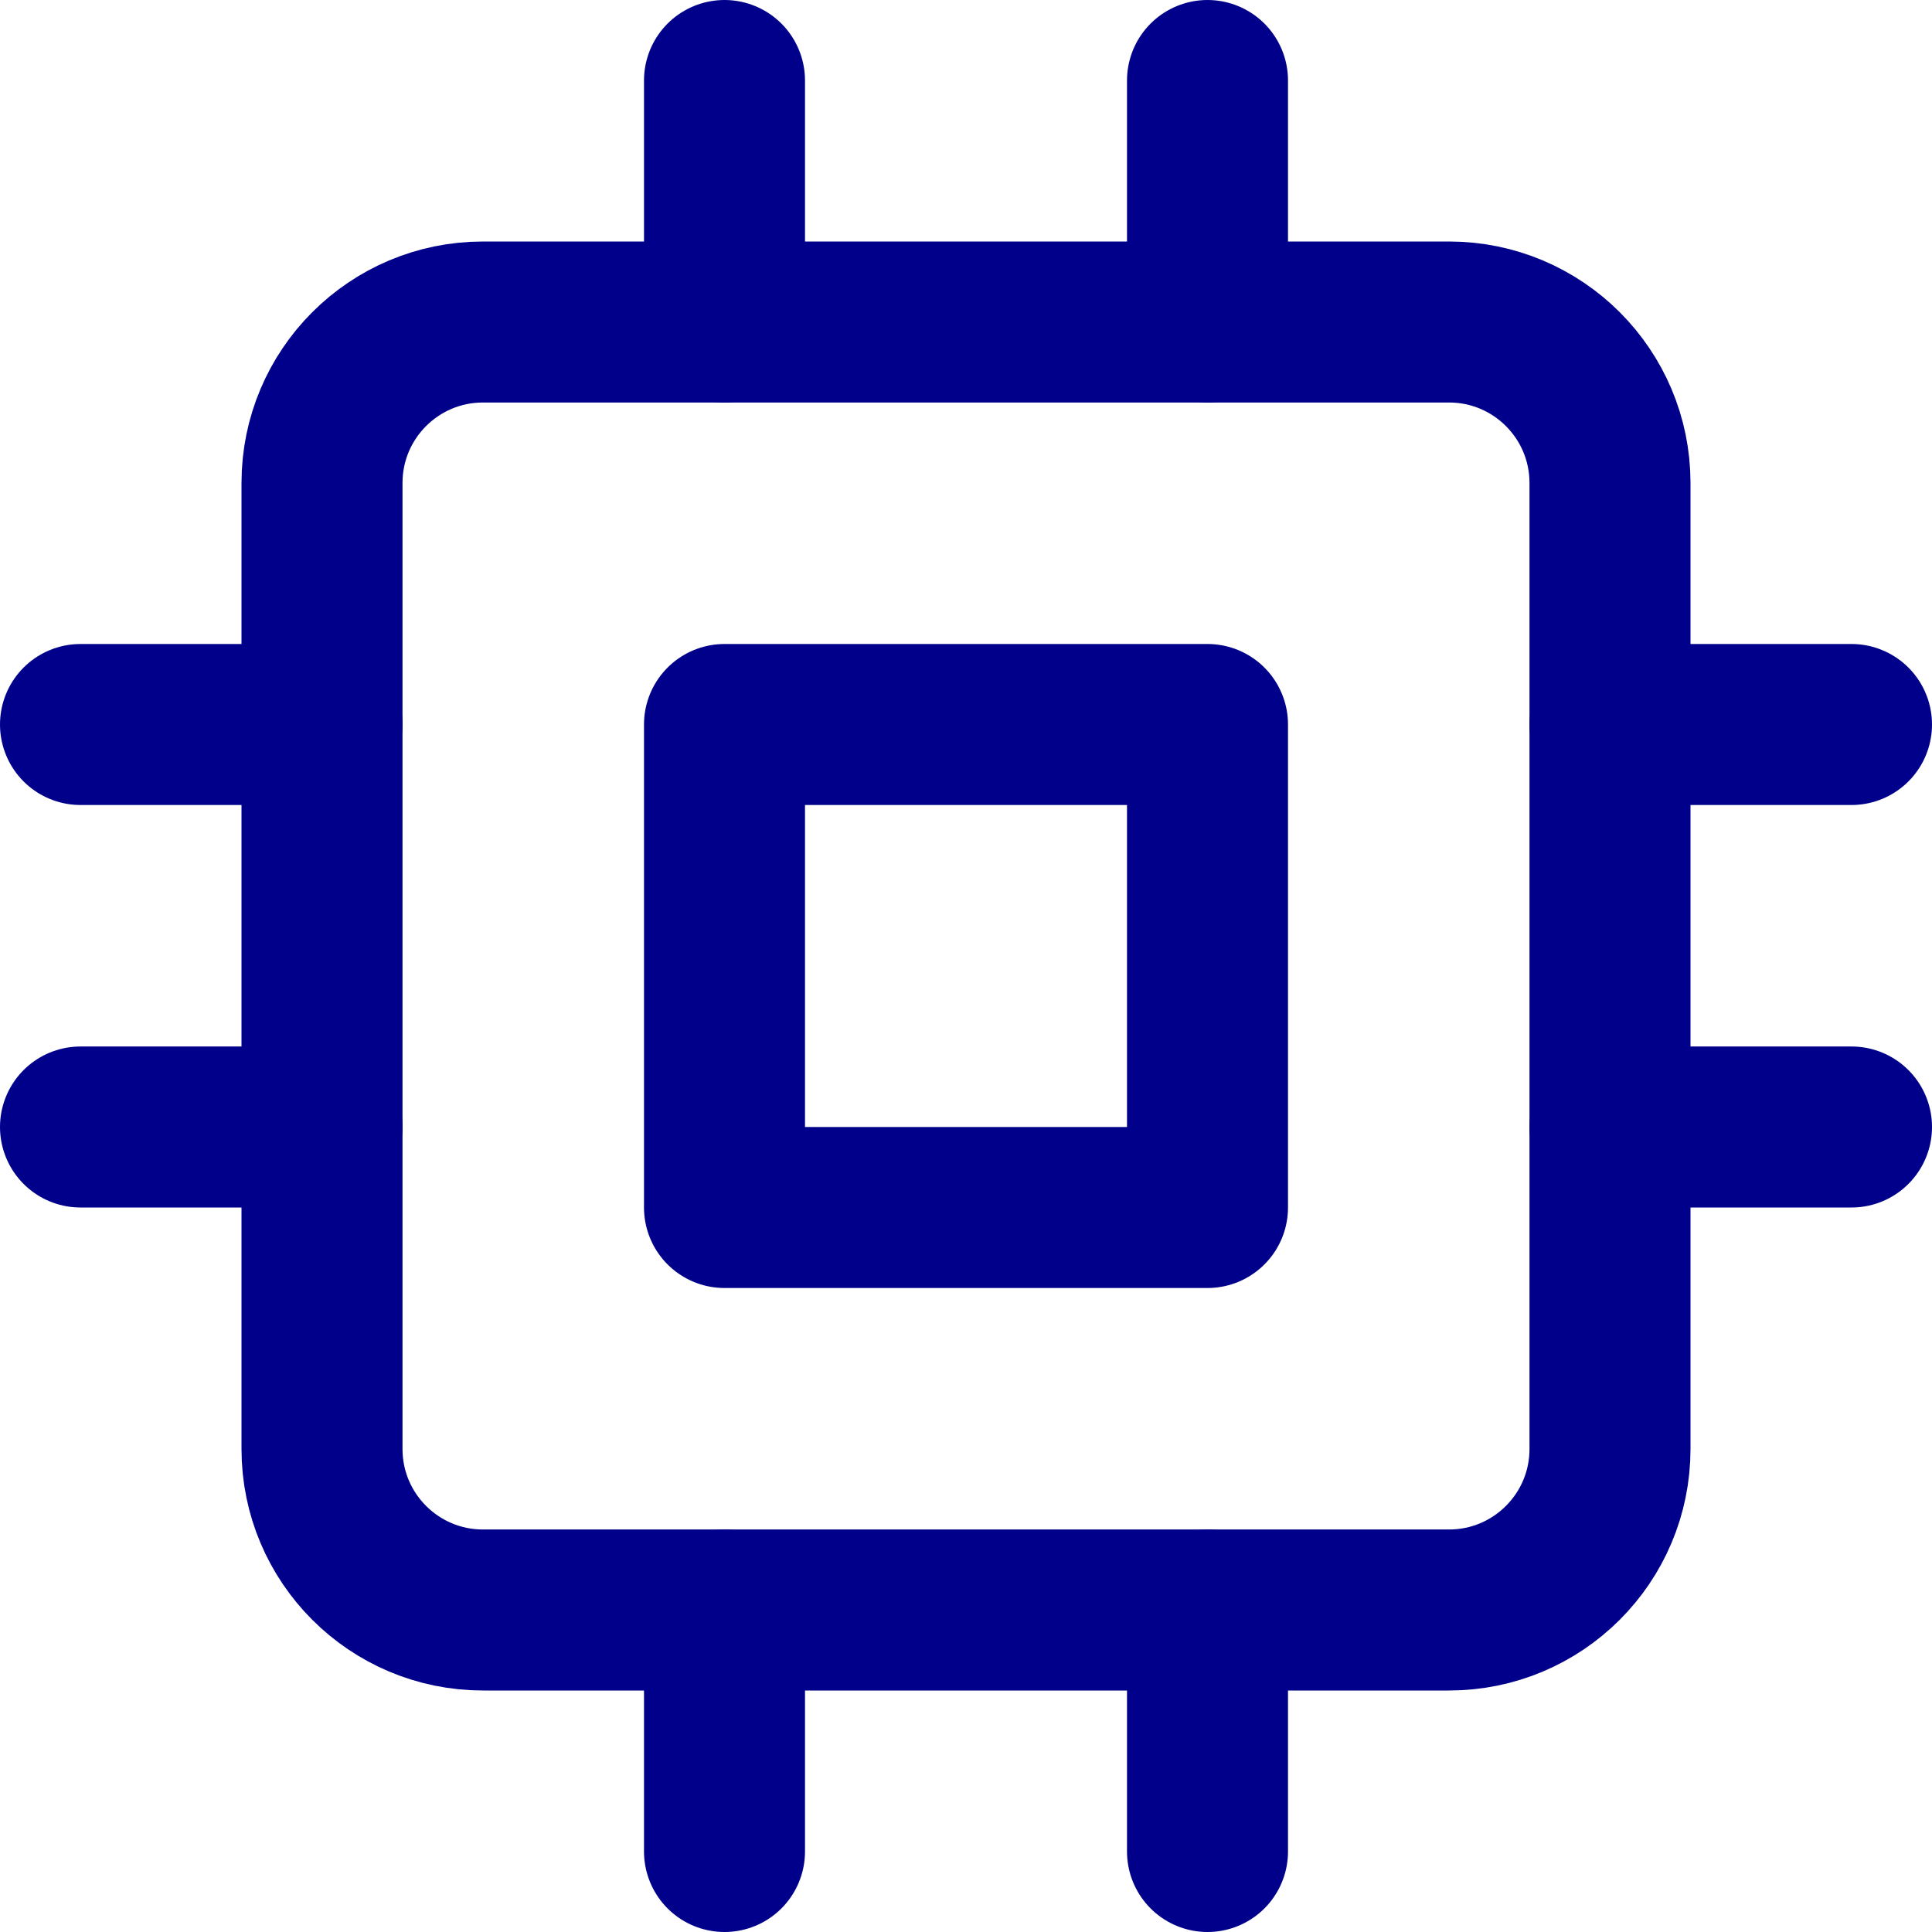
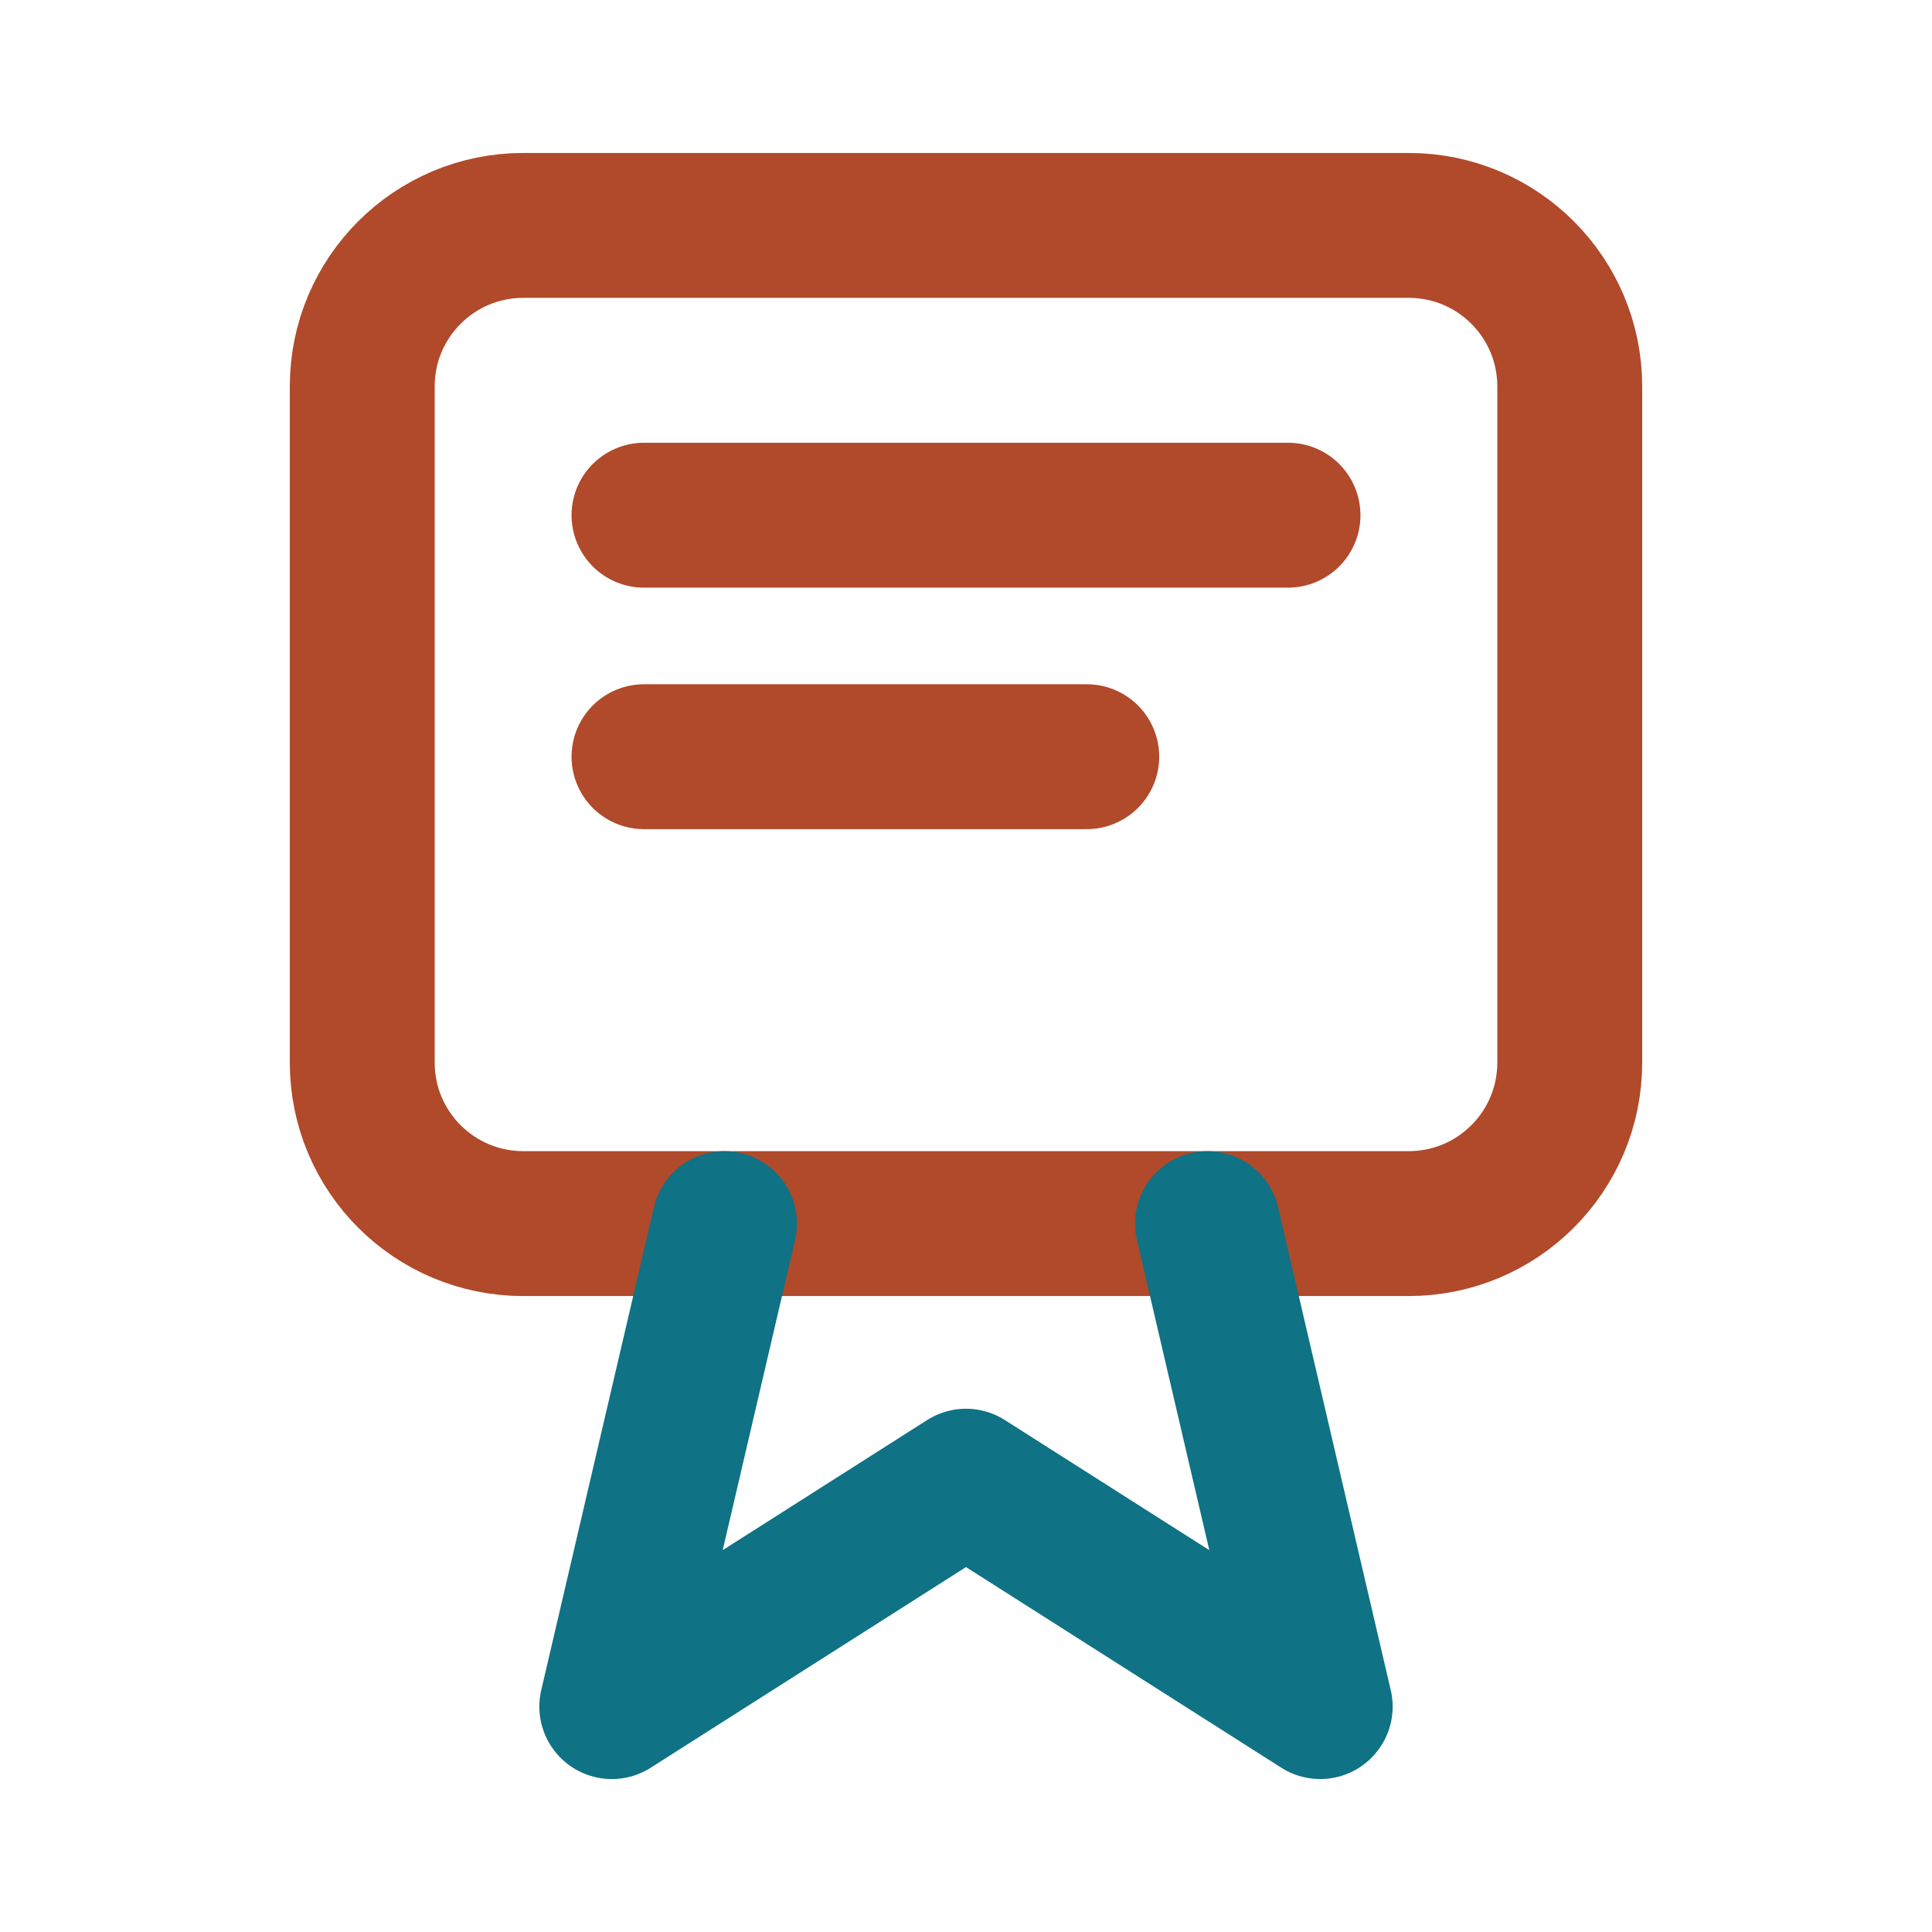
- <svg xmlns="http://www.w3.org/2000/svg" viewBox="0 0 24 24" fill="none" stroke="darkblue" stroke-width="2" stroke-linecap="round" stroke-linejoin="round" class="feather feather-cpu">
-   <rect x="4" y="4" width="16" height="16" rx="2" ry="2" />
-   <rect x="9" y="9" width="6" height="6" />
-   <line x1="9" y1="1" x2="9" y2="4" />
-   <line x1="15" y1="1" x2="15" y2="4" />
-   <line x1="9" y1="20" x2="9" y2="23" />
-   <line x1="15" y1="20" x2="15" y2="23" />
-   <line x1="20" y1="9" x2="23" y2="9" />
-   <line x1="20" y1="14" x2="23" y2="14" />
-   <line x1="1" y1="9" x2="4" y2="9" />
-   <line x1="1" y1="14" x2="4" y2="14" />
+ <svg xmlns="http://www.w3.org/2000/svg" viewBox="0 0 24 24" width="24" height="24">
+   <g fill="none" stroke="#B04A2A" stroke-width="1.8" stroke-linecap="round" stroke-linejoin="round">
+     <rect x="4.5" y="2.8" width="15" height="12.4" rx="2" />
+     <path d="M8 6.4h8" />
+     <path d="M8 9.4h5.5" />
+   </g>
+   <path d="M9 15.2l-1.4 6 4.4-2.8 4.4 2.8-1.4-6" fill="none" stroke="#0F7285" stroke-width="1.8" stroke-linecap="round" stroke-linejoin="round" />
</svg>
